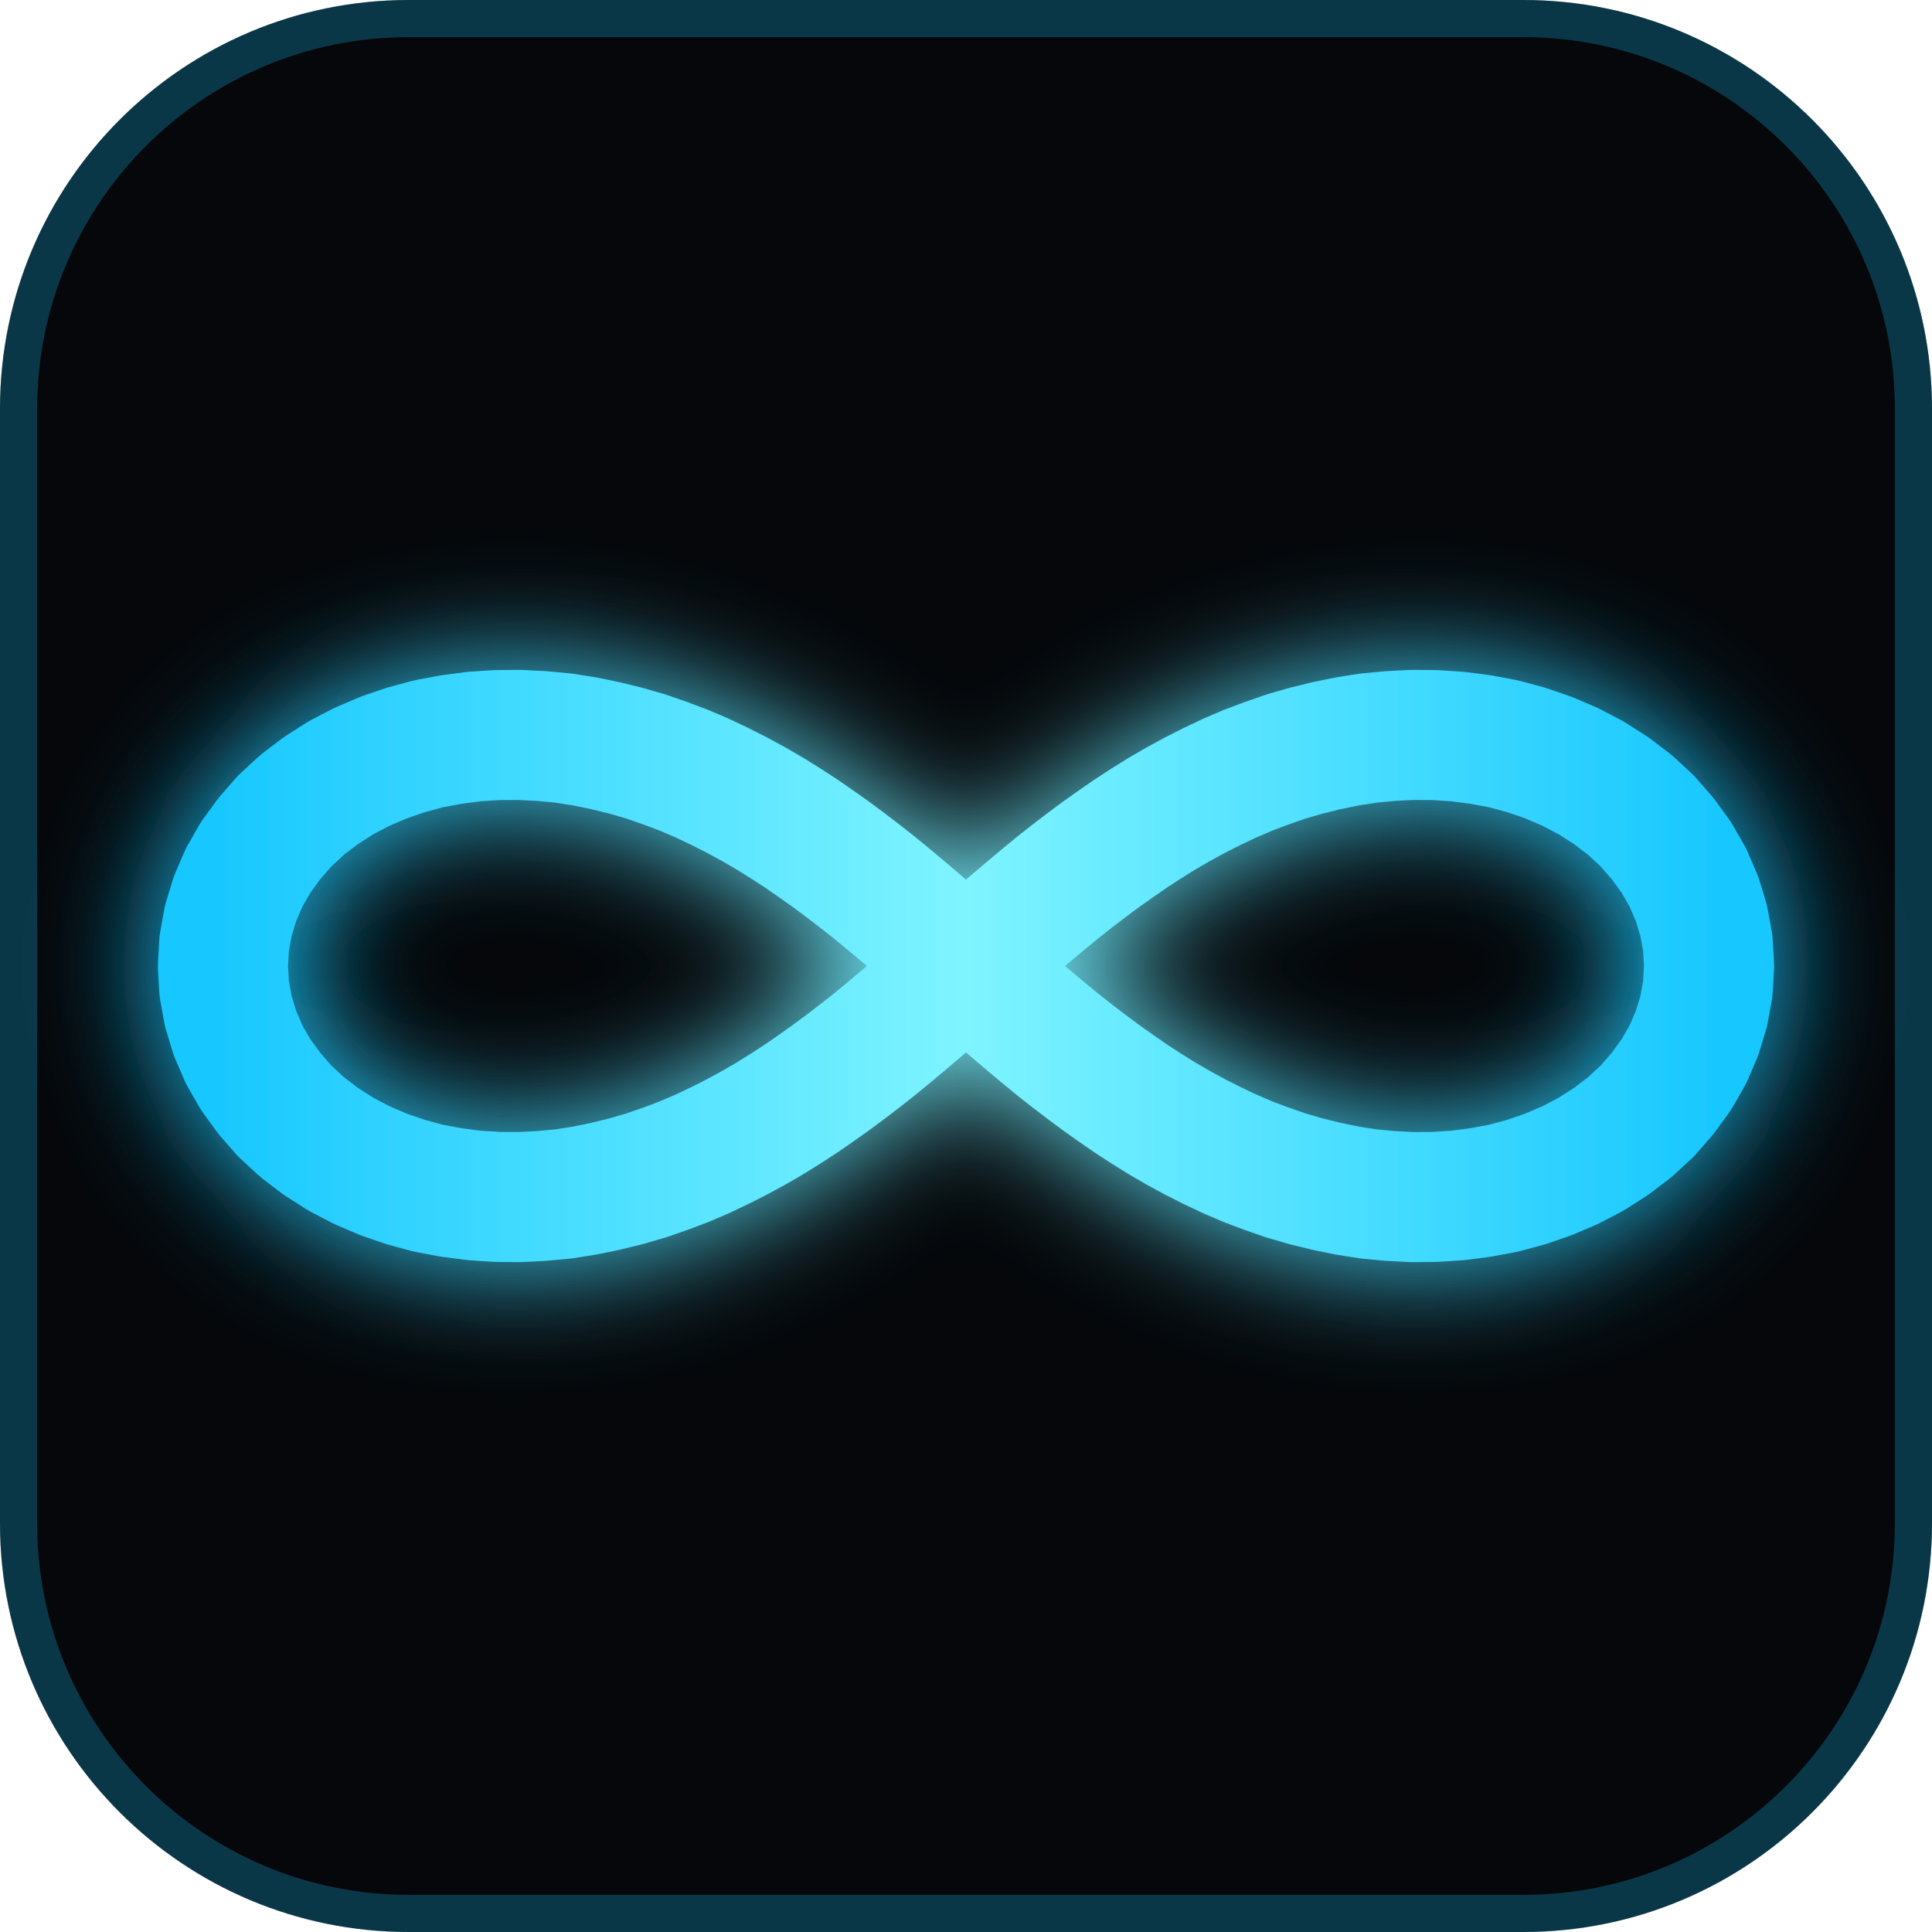
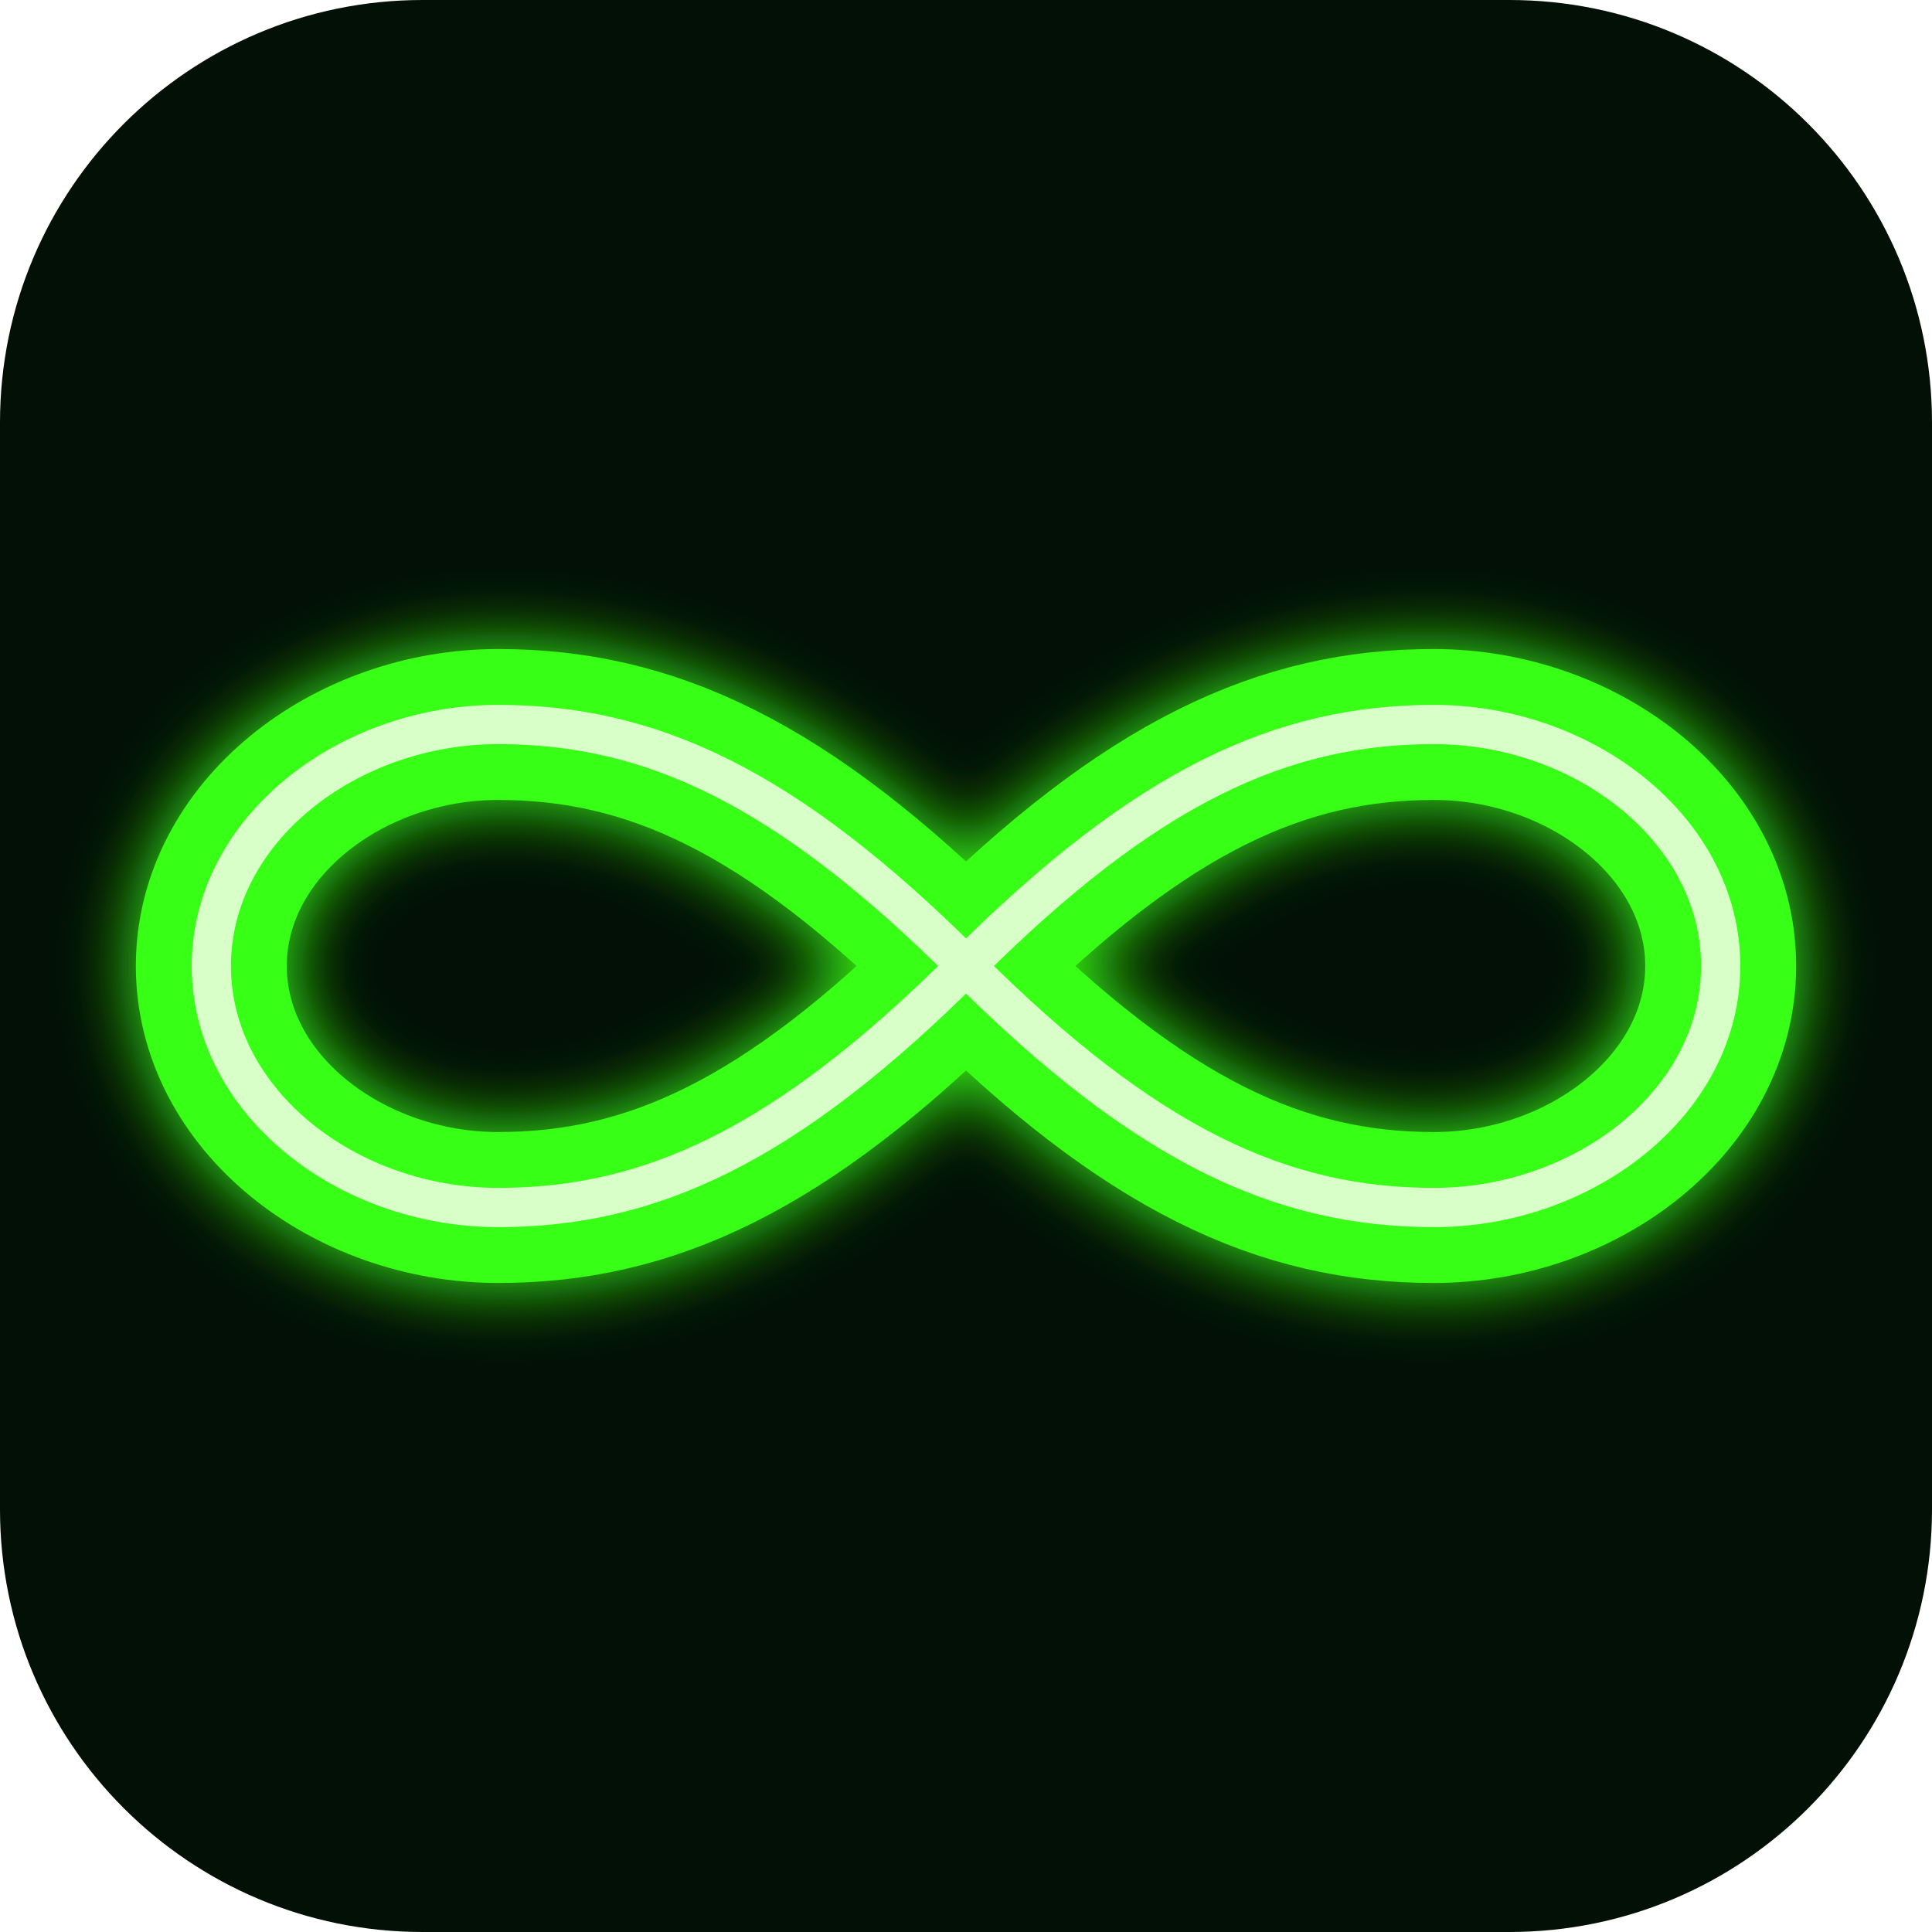
- <svg xmlns="http://www.w3.org/2000/svg" viewBox="0 0 104 104">
+ <svg xmlns="http://www.w3.org/2000/svg" viewBox="0 0 64 64">
+   <rect width="64" height="64" rx="14" fill="#021005" />
  <defs>
-     <linearGradient id="g" x1="0" y1="0" x2="1" y2="0">
-       <stop offset="0" stop-color="#19c8ff" />
-       <stop offset=".5" stop-color="#7ef4ff" />
-       <stop offset="1" stop-color="#19c8ff" />
-     </linearGradient>
-     <filter id="f" x="-30%" y="-60%" width="160%" height="220%">
-       <feGaussianBlur stdDeviation="3.2" result="b" />
+     <filter id="g" x="-40%" y="-80%" width="180%" height="260%">
+       <feGaussianBlur stdDeviation="2.4" result="b" />
      <feMerge>
        <feMergeNode in="b" />
        <feMergeNode in="SourceGraphic" />
      </feMerge>
    </filter>
  </defs>
-   <rect width="104" height="104" rx="22" fill="#05070a" />
-   <rect x="1" y="1" width="102" height="102" rx="21" fill="none" stroke="#19c8ff" stroke-opacity=".25" stroke-width="2" />
-   <g filter="url(#f)">
-     <path d="M92.00,52.00 L91.93,53.23 L91.71,54.44 L91.35,55.62 L90.86,56.76 L90.24,57.84 L89.50,58.86 L88.67,59.81 L87.74,60.67 L86.73,61.44 L85.65,62.13 L84.52,62.72 L83.35,63.22 L82.16,63.63 L80.94,63.96 L79.71,64.19 L78.48,64.35 L77.26,64.43 L76.05,64.44 L74.86,64.38 L73.68,64.27 L72.53,64.09 L71.41,63.86 L70.31,63.59 L69.24,63.28 L68.20,62.92 L67.19,62.54 L66.21,62.12 L65.26,61.67 L64.33,61.20 L63.43,60.71 L62.55,60.20 L61.70,59.67 L60.87,59.13 L60.06,58.57 L59.27,58.01 L58.49,57.43 L57.73,56.85 L56.98,56.26 L56.25,55.66 L55.53,55.06 L54.81,54.45 L54.10,53.84 L53.40,53.23 L52.70,52.61 L52.00,52.00 L51.30,51.39 L50.60,50.77 L49.90,50.16 L49.19,49.55 L48.47,48.94 L47.75,48.34 L47.02,47.74 L46.27,47.15 L45.51,46.57 L44.73,45.99 L43.94,45.43 L43.13,44.87 L42.30,44.33 L41.45,43.80 L40.57,43.29 L39.67,42.80 L38.74,42.33 L37.79,41.88 L36.81,41.46 L35.80,41.08 L34.76,40.72 L33.69,40.41 L32.59,40.14 L31.47,39.91 L30.32,39.73 L29.14,39.62 L27.95,39.56 L26.74,39.57 L25.52,39.65 L24.29,39.81 L23.06,40.04 L21.84,40.37 L20.65,40.78 L19.48,41.28 L18.35,41.87 L17.27,42.56 L16.26,43.33 L15.33,44.19 L14.50,45.14 L13.76,46.16 L13.14,47.24 L12.65,48.38 L12.29,49.56 L12.07,50.77 L12.00,52.00 L12.07,53.23 L12.29,54.44 L12.65,55.62 L13.14,56.76 L13.76,57.84 L14.50,58.86 L15.33,59.81 L16.26,60.67 L17.27,61.44 L18.35,62.13 L19.48,62.72 L20.65,63.22 L21.84,63.63 L23.06,63.96 L24.29,64.19 L25.52,64.35 L26.74,64.43 L27.95,64.44 L29.14,64.38 L30.32,64.27 L31.47,64.09 L32.59,63.86 L33.69,63.59 L34.76,63.28 L35.80,62.92 L36.81,62.54 L37.79,62.12 L38.74,61.67 L39.67,61.20 L40.57,60.71 L41.45,60.20 L42.30,59.67 L43.13,59.13 L43.94,58.57 L44.73,58.01 L45.51,57.43 L46.27,56.85 L47.02,56.26 L47.75,55.66 L48.47,55.06 L49.19,54.45 L49.90,53.84 L50.60,53.23 L51.30,52.61 L52.00,52.00 L52.70,51.39 L53.40,50.77 L54.10,50.16 L54.81,49.55 L55.53,48.94 L56.25,48.34 L56.98,47.74 L57.73,47.15 L58.49,46.57 L59.27,45.99 L60.06,45.43 L60.87,44.87 L61.70,44.33 L62.55,43.80 L63.43,43.29 L64.33,42.80 L65.26,42.33 L66.21,41.88 L67.19,41.46 L68.20,41.08 L69.24,40.72 L70.31,40.41 L71.41,40.14 L72.53,39.91 L73.68,39.73 L74.86,39.62 L76.05,39.56 L77.26,39.57 L78.48,39.65 L79.71,39.81 L80.94,40.04 L82.16,40.37 L83.35,40.78 L84.52,41.28 L85.65,41.87 L86.73,42.56 L87.74,43.33 L88.67,44.19 L89.50,45.14 L90.24,46.16 L90.86,47.24 L91.35,48.38 L91.71,49.56 L91.93,50.77 L92.00,52.00Z" fill="none" stroke="url(#g)" stroke-width="7" stroke-linejoin="round" />
+   <g transform="translate(2 17) scale(.5)" fill="none" stroke-linecap="round" stroke-linejoin="round">
+     <path filter="url(#g)" d="M60 30C72 18 81 14 91 14C101 14 110 21 110 30C110 39 101 46 91 46C81 46 72 42 60 30C48 18 39 14 29 14C19 14 10 21 10 30C10 39 19 46 29 46C39 46 48 42 60 30Z" stroke="#39ff14" stroke-width="10" />
+     <path d="M60 30C72 18 81 14 91 14C101 14 110 21 110 30C110 39 101 46 91 46C81 46 72 42 60 30C48 18 39 14 29 14C19 14 10 21 10 30C10 39 19 46 29 46C39 46 48 42 60 30Z" stroke="#eaffdc" stroke-width="2.6" stroke-opacity=".9" />
  </g>
</svg>
